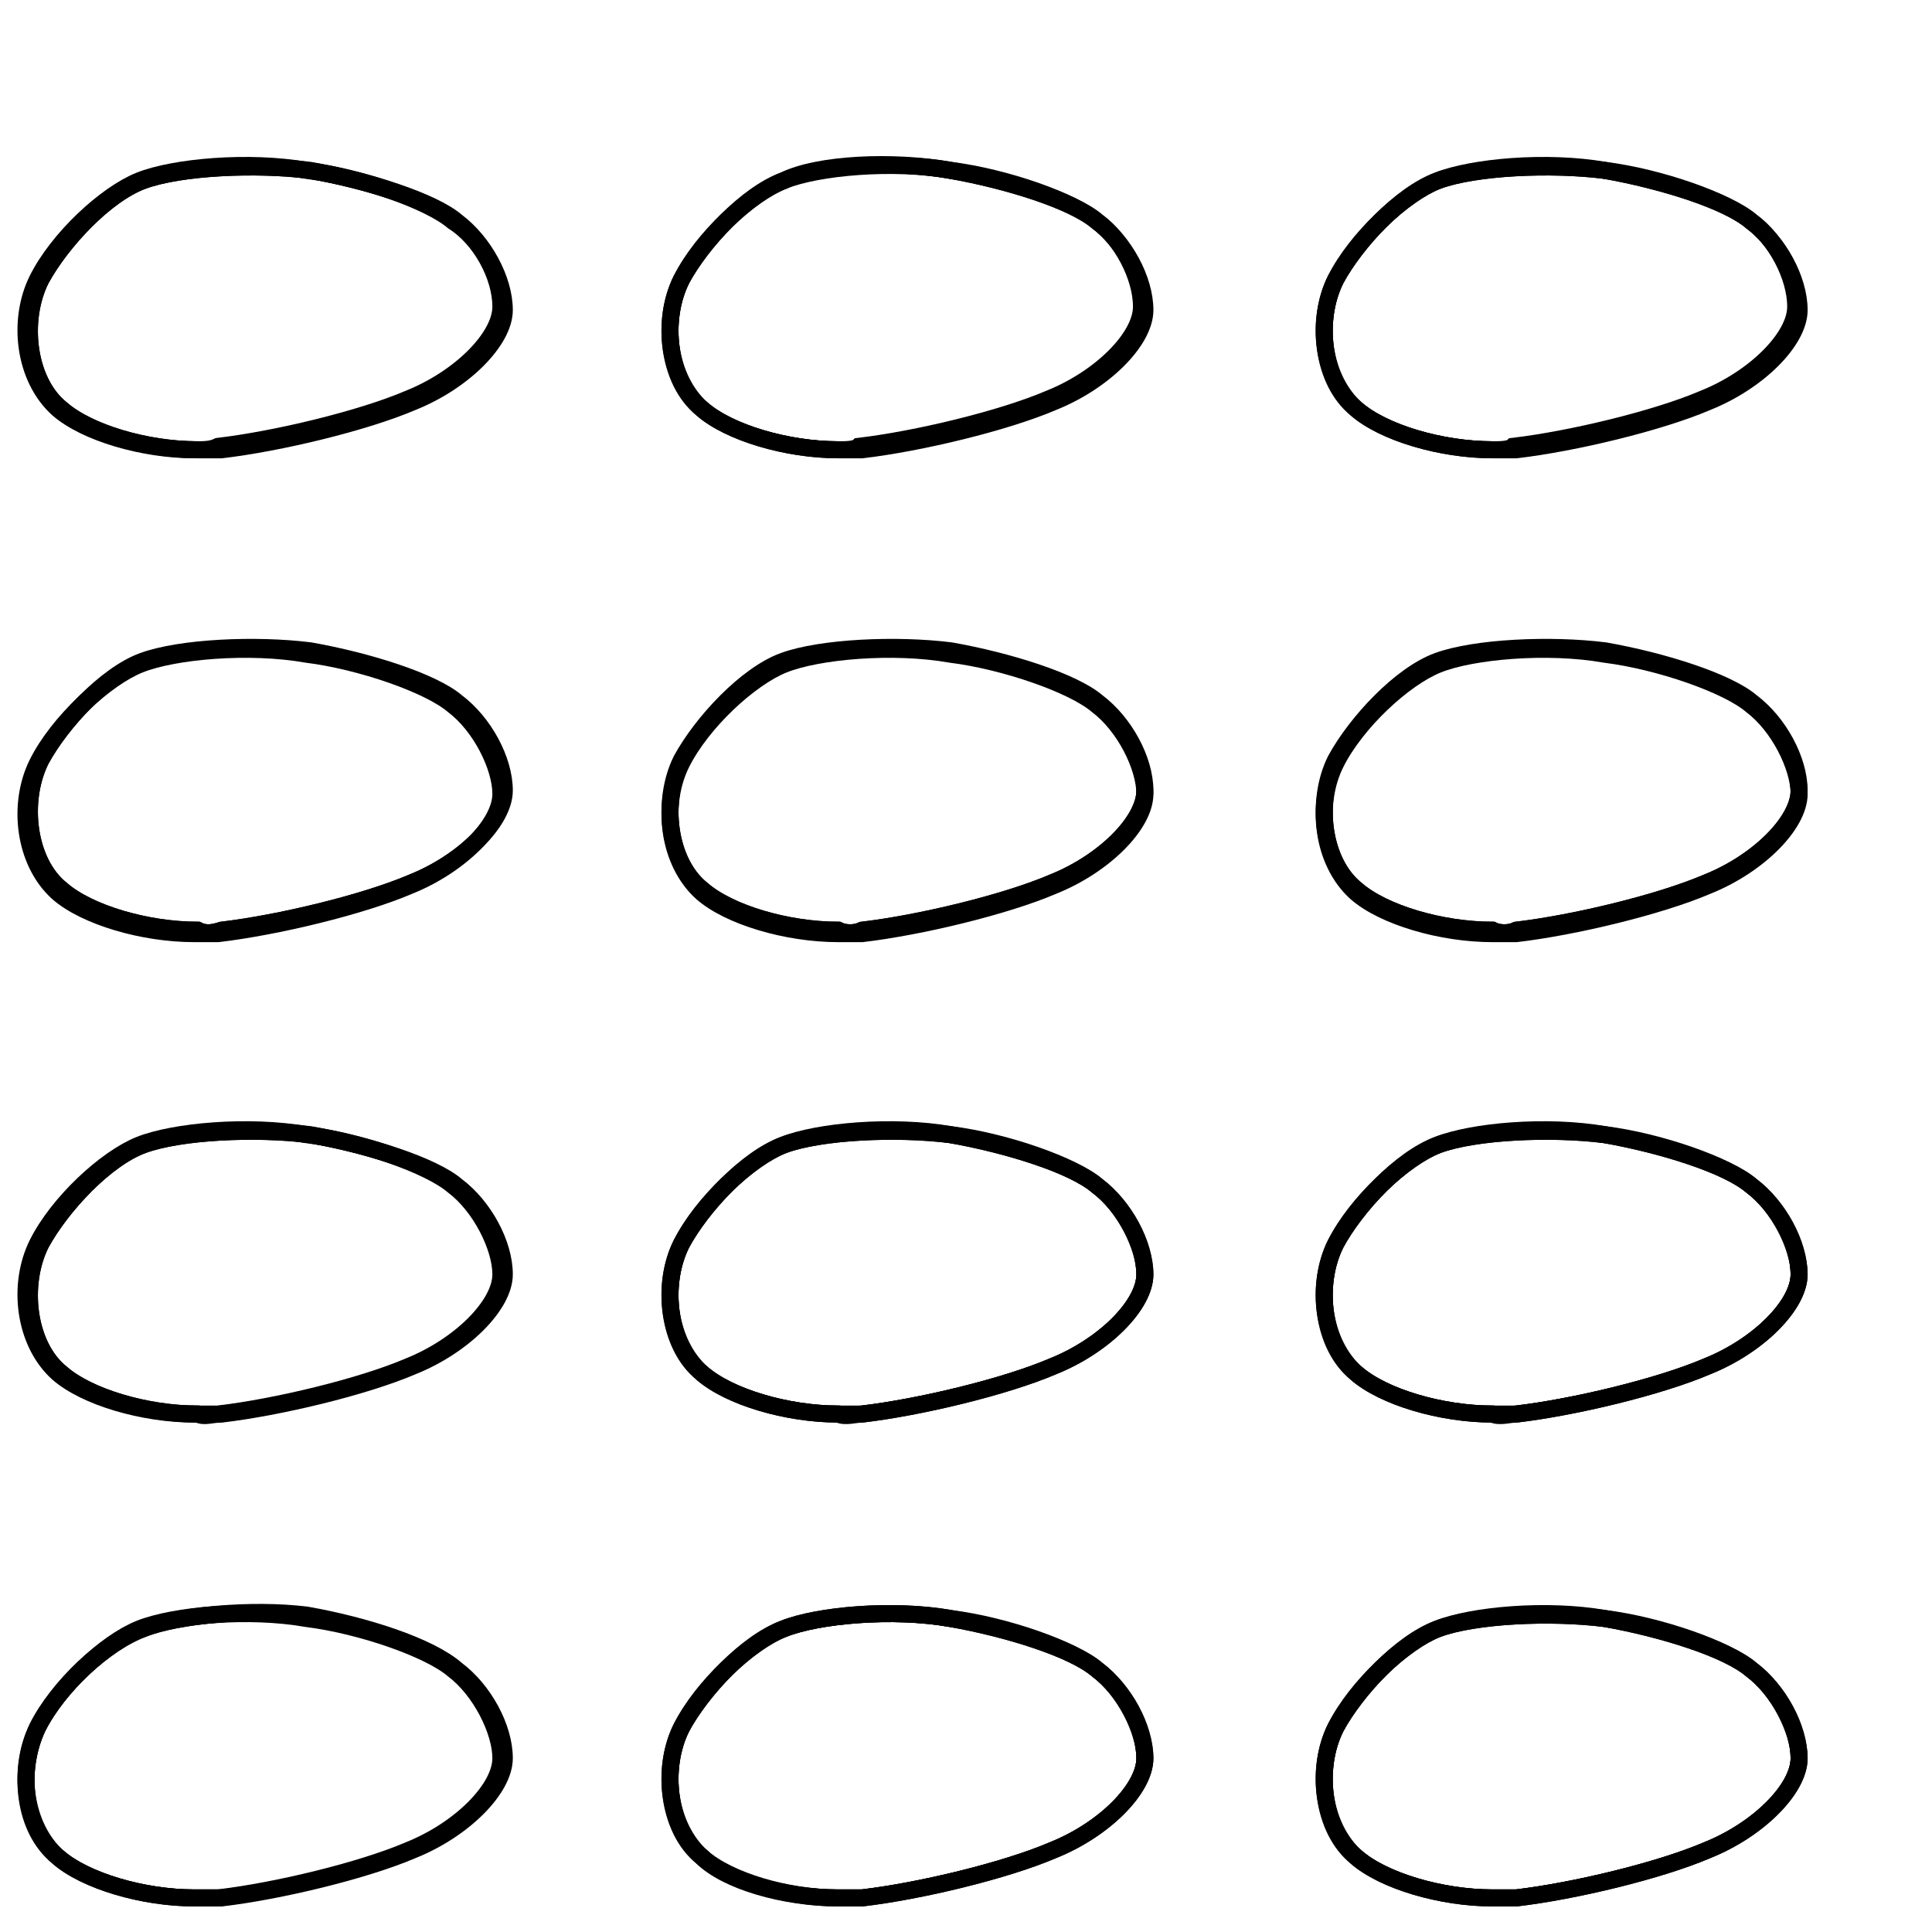
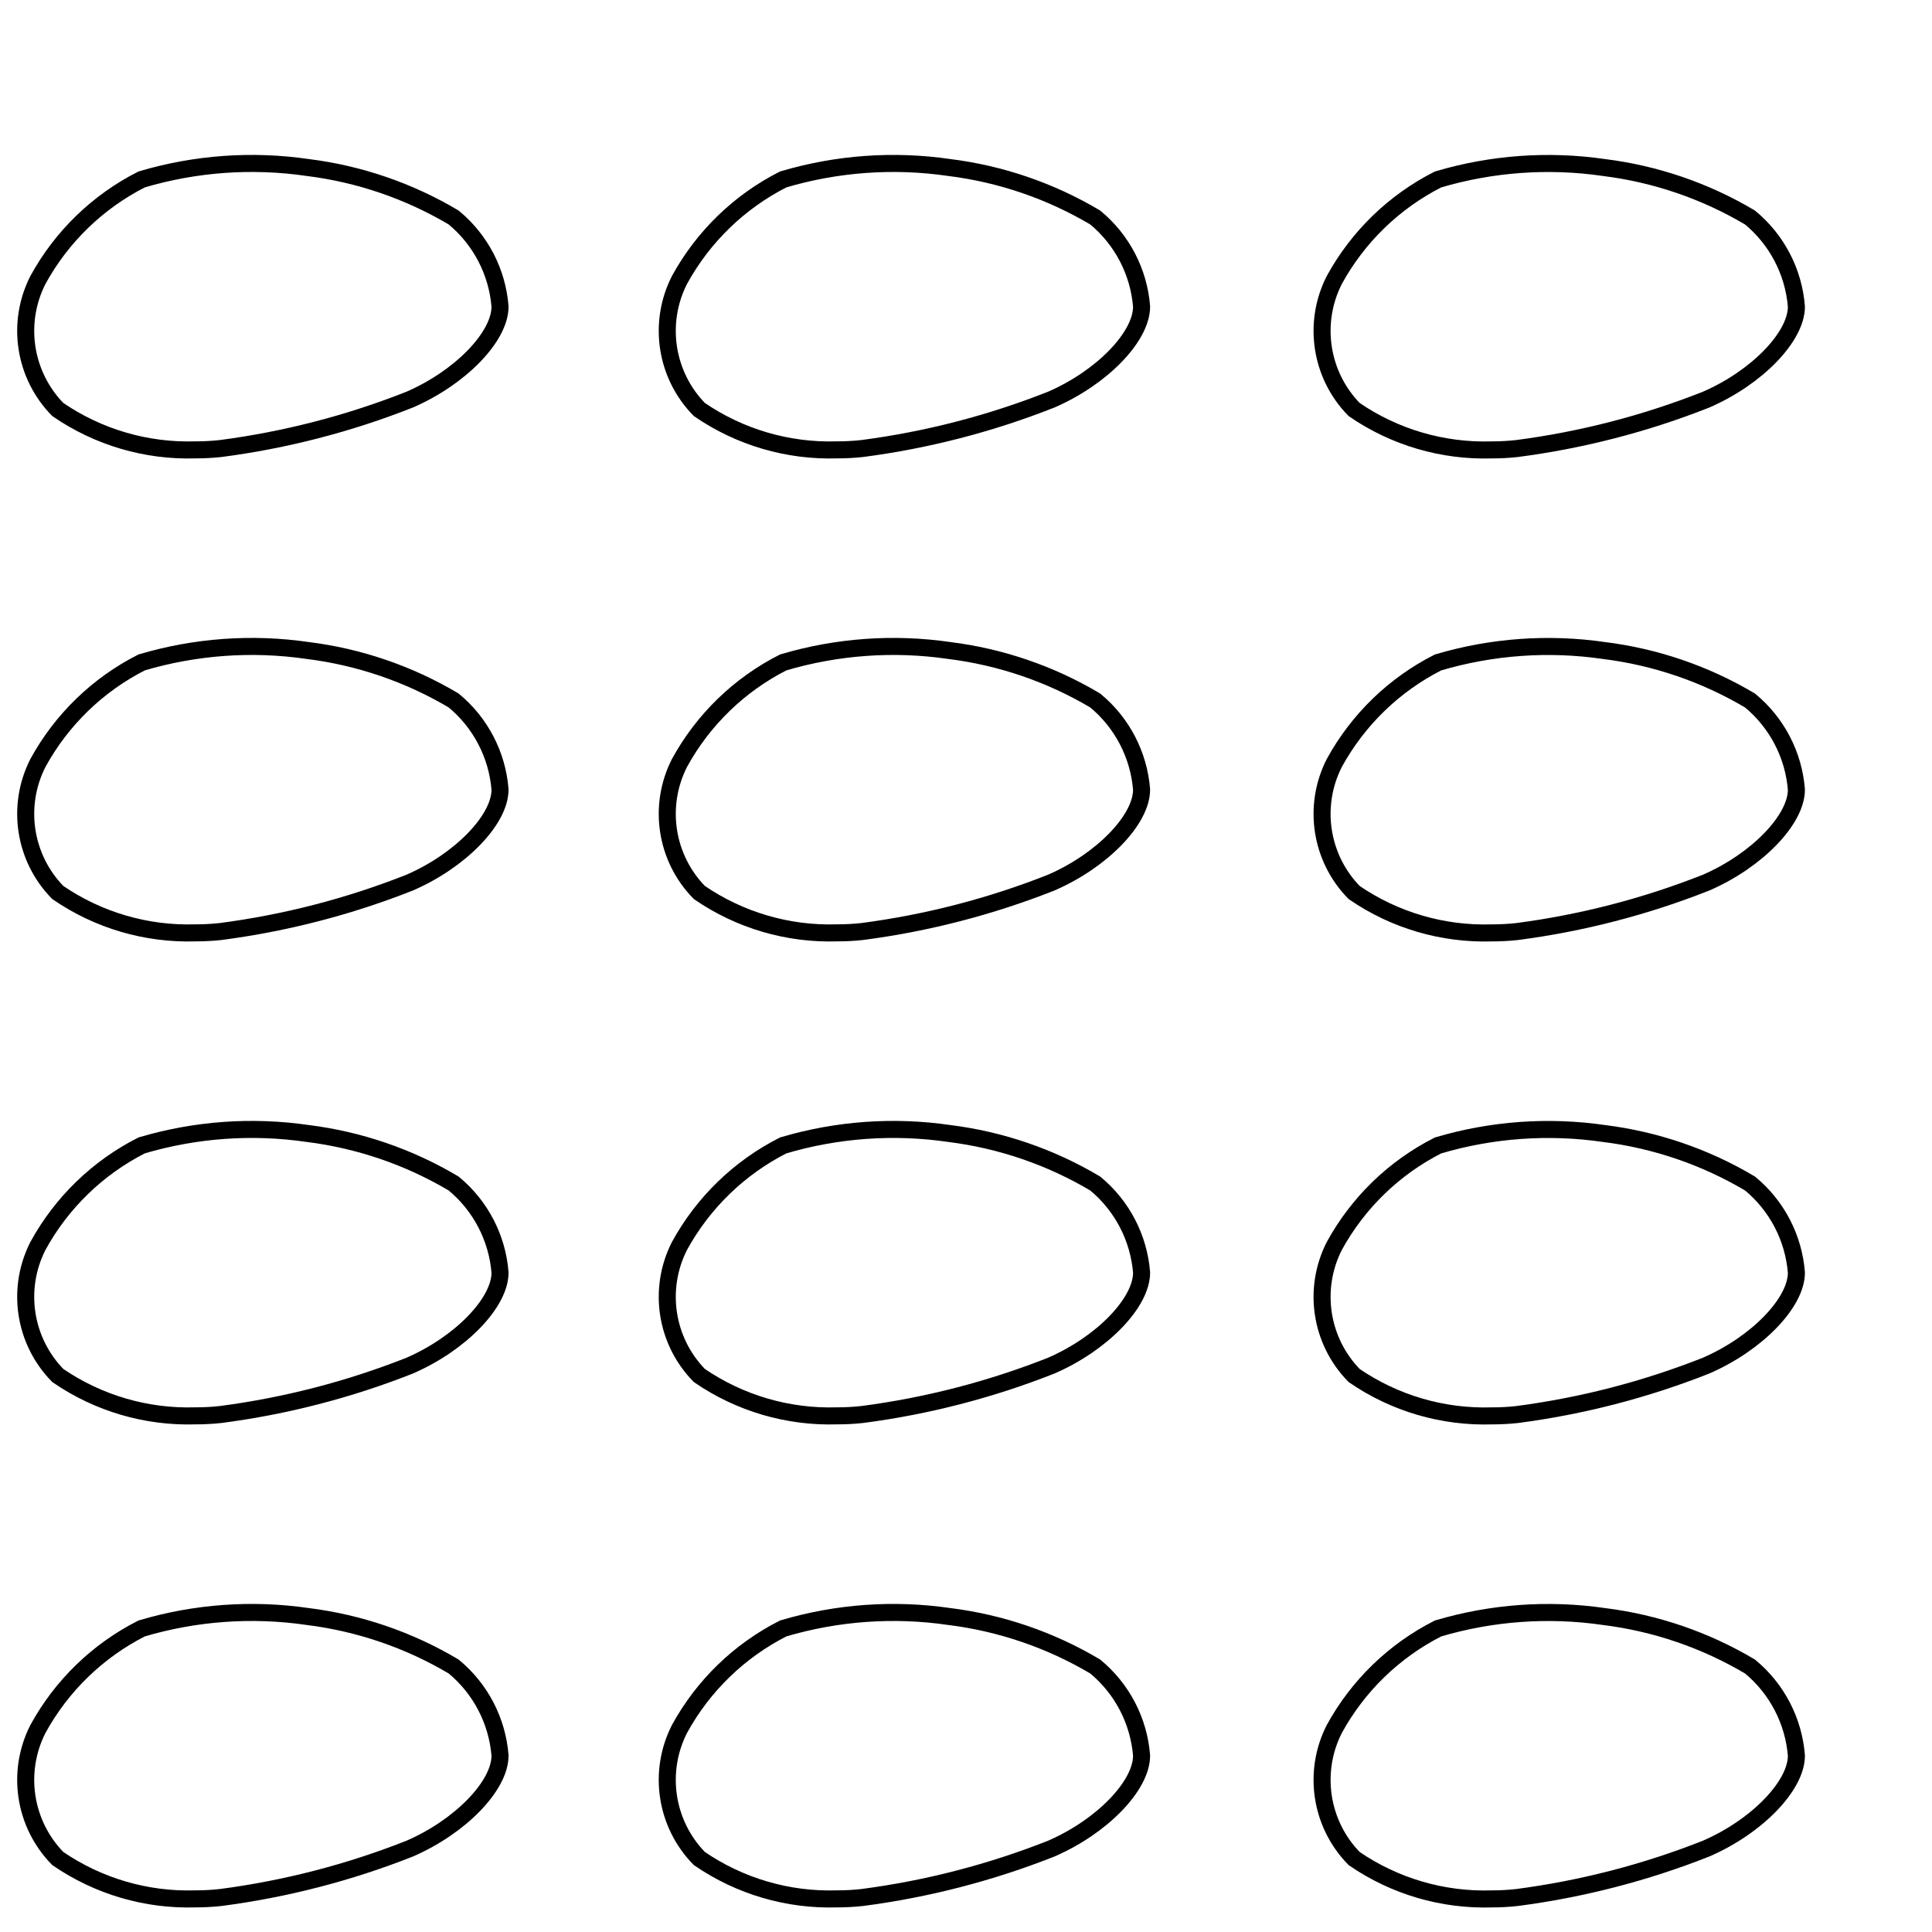
- <svg xmlns="http://www.w3.org/2000/svg" version="1.1" id="Ebene_1" x="0px" y="0px" viewBox="0 0 56.7 56.7" style="enable-background:new 0 0 56.7 56.7;" xml:space="preserve">
-   <style type="text/css">
- 	.st0{fill:none;}
- 	.st1{fill:none;stroke:#000000;stroke-width:0.5;stroke-miterlimit:10;}
- 	.st2{fill:url(#_x31_5102007);}
- 	.st3{fill:url(#_x31_5102007);stroke:#000000;stroke-width:0.5;stroke-miterlimit:10;}
- </style>
-   <pattern width="56.7" height="56.7" patternUnits="userSpaceOnUse" id="_x31_5102007" viewBox="0 -56.7 56.7 56.7" style="overflow:visible;">
-     <g>
-       <rect x="0" y="-56.7" class="st0" width="56.7" height="56.7" />
-       <path class="st1" d="M25.3-43.5c1.7-0.2,4.2-0.8,5.6-1.4c1.5-0.6,2.7-1.8,2.7-2.7c0-0.9-0.6-2-1.4-2.6c-0.7-0.6-2.6-1.2-4.3-1.5    C26.2-52,24-51.9,23-51.4c-1.1,0.4-2.4,1.8-3,2.9c-0.6,1.2-0.4,3,0.6,3.8c0.8,0.7,2.5,1.2,4,1.2C24.8-43.5,25.1-43.5,25.3-43.5z" />
-       <path class="st1" d="M6.5-43.5c1.7-0.2,4.2-0.8,5.6-1.4c1.5-0.6,2.7-1.8,2.7-2.7c0-0.9-0.6-2-1.4-2.6c-0.7-0.6-2.6-1.2-4.3-1.5    c-1.6-0.2-3.8-0.1-4.9,0.3c-1.1,0.4-2.4,1.8-3,2.9c-0.6,1.2-0.4,3,0.6,3.8c0.8,0.7,2.5,1.2,4,1.2C6-43.5,6.2-43.5,6.5-43.5z" />
-       <path class="st1" d="M44.5-43.5c1.7-0.2,4.2-0.8,5.6-1.4c1.5-0.6,2.7-1.8,2.7-2.7c0-0.9-0.6-2-1.4-2.6c-0.7-0.6-2.6-1.2-4.3-1.5    c-1.6-0.2-3.8-0.1-4.9,0.3c-1.1,0.4-2.4,1.8-3,2.9c-0.6,1.2-0.4,3,0.6,3.8c0.8,0.7,2.5,1.2,4,1.2C44-43.5,44.3-43.5,44.5-43.5z" />
-       <path class="st1" d="M25.3-29.4c1.7-0.2,4.2-0.8,5.6-1.4c1.5-0.6,2.7-1.8,2.7-2.7c0-0.9-0.6-2-1.4-2.6c-0.7-0.6-2.6-1.2-4.3-1.5    c-1.6-0.2-3.8-0.1-4.9,0.3c-1.1,0.4-2.4,1.8-3,2.9c-0.6,1.2-0.4,3,0.6,3.8c0.8,0.7,2.5,1.2,4,1.2C24.8-29.3,25.1-29.3,25.3-29.4z" />
-       <path class="st1" d="M6.5-29.4c1.7-0.2,4.2-0.8,5.6-1.4c1.5-0.6,2.7-1.8,2.7-2.7c0-0.9-0.6-2-1.4-2.6c-0.7-0.6-2.6-1.2-4.3-1.5    c-1.6-0.2-3.8-0.1-4.9,0.3c-1.1,0.4-2.4,1.8-3,2.9c-0.6,1.2-0.4,3,0.6,3.8c0.8,0.7,2.5,1.2,4,1.2C6-29.3,6.2-29.3,6.5-29.4z" />
-       <path class="st1" d="M44.5-29.4c1.7-0.2,4.2-0.8,5.6-1.4c1.5-0.6,2.7-1.8,2.7-2.7c0-0.9-0.6-2-1.4-2.6c-0.7-0.6-2.6-1.2-4.3-1.5    c-1.6-0.2-3.8-0.1-4.9,0.3c-1.1,0.4-2.4,1.8-3,2.9c-0.6,1.2-0.4,3,0.6,3.8c0.8,0.7,2.5,1.2,4,1.2C44-29.3,44.3-29.3,44.5-29.4z" />
-       <path class="st1" d="M25.3-15.2c1.7-0.2,4.2-0.8,5.6-1.4c1.5-0.6,2.7-1.8,2.7-2.7c0-0.9-0.6-2-1.4-2.6c-0.7-0.6-2.6-1.2-4.3-1.5    c-1.6-0.2-3.8-0.1-4.9,0.3c-1.1,0.4-2.4,1.8-3,2.9c-0.6,1.2-0.4,3,0.6,3.8c0.8,0.7,2.5,1.2,4,1.2C24.8-15.1,25.1-15.2,25.3-15.2z" />
-       <path class="st1" d="M6.5-15.2c1.7-0.2,4.2-0.8,5.6-1.4c1.5-0.6,2.7-1.8,2.7-2.7c0-0.9-0.6-2-1.4-2.6c-0.7-0.6-2.6-1.2-4.3-1.5    c-1.6-0.2-3.8-0.1-4.9,0.3c-1.1,0.4-2.4,1.8-3,2.9c-0.6,1.2-0.4,3,0.6,3.8c0.8,0.7,2.5,1.2,4,1.2C6-15.1,6.2-15.2,6.5-15.2z" />
-       <path class="st1" d="M44.5-15.2c1.7-0.2,4.2-0.8,5.6-1.4c1.5-0.6,2.7-1.8,2.7-2.7c0-0.9-0.6-2-1.4-2.6c-0.7-0.6-2.6-1.2-4.3-1.5    c-1.6-0.2-3.8-0.1-4.9,0.3c-1.1,0.4-2.4,1.8-3,2.9c-0.6,1.2-0.4,3,0.6,3.8c0.8,0.7,2.5,1.2,4,1.2C44-15.1,44.3-15.2,44.5-15.2z" />
-       <path class="st1" d="M25.3-1c1.7-0.2,4.2-0.8,5.6-1.4c1.5-0.6,2.7-1.8,2.7-2.7c0-0.9-0.6-2-1.4-2.6c-0.7-0.6-2.6-1.2-4.3-1.5    C26.2-9.5,24-9.3,23-8.9c-1.1,0.4-2.4,1.8-3,2.9c-0.6,1.2-0.4,3,0.6,3.8C21.3-1.5,23-1,24.6-1C24.8-1,25.1-1,25.3-1z" />
-       <path class="st1" d="M6.5-1c1.7-0.2,4.2-0.8,5.6-1.4c1.5-0.6,2.7-1.8,2.7-2.7c0-0.9-0.6-2-1.4-2.6C12.6-8.4,10.7-9,9-9.3    C7.4-9.5,5.2-9.3,4.2-8.9C3.1-8.5,1.7-7.2,1.1-6C0.5-4.7,0.7-3,1.7-2.2C2.5-1.5,4.2-1,5.7-1C6-1,6.2-1,6.5-1z" />
-       <path class="st1" d="M44.5-1c1.7-0.2,4.2-0.8,5.6-1.4c1.5-0.6,2.7-1.8,2.7-2.7c0-0.9-0.6-2-1.4-2.6c-0.7-0.6-2.6-1.2-4.3-1.5    c-1.6-0.2-3.8-0.1-4.9,0.3c-1.1,0.4-2.4,1.8-3,2.9c-0.6,1.2-0.4,3,0.6,3.8c0.8,0.7,2.5,1.2,4,1.2C44-1,44.3-1,44.5-1z" />
-     </g>
-   </pattern>
-   <rect x="0" y="0" class="st2" width="56.7" height="56.7" />
-   <path class="st3" d="M24.6,13.2c-1.5,0-3.2-0.5-4-1.2c-1-0.9-1.2-2.6-0.6-3.8c0.6-1.2,2-2.5,3-2.9c1-0.4,3.2-0.6,4.9-0.3  c1.6,0.2,3.6,0.9,4.3,1.5C32.9,7,33.5,8.1,33.5,9c0,0.9-1.2,2.1-2.7,2.7c-1.4,0.6-3.9,1.2-5.6,1.4C25.1,13.2,24.8,13.2,24.6,13.2z" />
-   <path class="st3" d="M5.7,13.2c-1.5,0-3.2-0.5-4-1.2c-1-0.9-1.2-2.6-0.6-3.8c0.6-1.2,2-2.5,3-2.9c1-0.4,3.2-0.6,4.9-0.3  c1.6,0.2,3.6,0.9,4.3,1.5C14.1,7,14.7,8.1,14.7,9c0,0.9-1.2,2.1-2.7,2.7c-1.4,0.6-3.9,1.2-5.6,1.4C6.2,13.2,6,13.2,5.7,13.2z" />
-   <path class="st3" d="M43.8,13.2c-1.5,0-3.2-0.5-4-1.2c-1-0.9-1.2-2.6-0.6-3.8c0.6-1.2,2-2.5,3-2.9c1-0.4,3.2-0.6,4.9-0.3  c1.6,0.2,3.6,0.9,4.3,1.5C52.1,7,52.7,8.1,52.7,9c0,0.9-1.2,2.1-2.7,2.7c-1.4,0.6-3.9,1.2-5.6,1.4C44.3,13.2,44,13.2,43.8,13.2z" />
-   <path class="st3" d="M24.6,27.4c-1.5,0-3.2-0.5-4-1.2c-1-0.9-1.2-2.6-0.6-3.8c0.6-1.2,2-2.5,3-2.9c1-0.4,3.2-0.6,4.9-0.3  c1.6,0.2,3.6,0.9,4.3,1.5c0.8,0.6,1.4,1.8,1.4,2.6c0,0.9-1.2,2.1-2.7,2.7c-1.4,0.6-3.9,1.2-5.6,1.4C25.1,27.4,24.8,27.4,24.6,27.4z" />
-   <path class="st3" d="M5.7,27.4c-1.5,0-3.2-0.5-4-1.2c-1-0.9-1.2-2.6-0.6-3.8c0.6-1.2,2-2.5,3-2.9c1-0.4,3.2-0.6,4.9-0.3  c1.6,0.2,3.6,0.9,4.3,1.5c0.8,0.6,1.4,1.8,1.4,2.6c0,0.9-1.2,2.1-2.7,2.7c-1.4,0.6-3.9,1.2-5.6,1.4C6.2,27.4,6,27.4,5.7,27.4z" />
-   <path class="st3" d="M43.8,27.4c-1.5,0-3.2-0.5-4-1.2c-1-0.9-1.2-2.6-0.6-3.8c0.6-1.2,2-2.5,3-2.9c1-0.4,3.2-0.6,4.9-0.3  c1.6,0.2,3.6,0.9,4.3,1.5c0.8,0.6,1.4,1.8,1.4,2.6c0,0.9-1.2,2.1-2.7,2.7c-1.4,0.6-3.9,1.2-5.6,1.4C44.3,27.4,44,27.4,43.8,27.4z" />
-   <path class="st3" d="M24.6,41.5c-1.5,0-3.2-0.5-4-1.2c-1-0.9-1.2-2.6-0.6-3.8c0.6-1.2,2-2.5,3-2.9c1-0.4,3.2-0.6,4.9-0.3  c1.6,0.2,3.6,0.9,4.3,1.5c0.8,0.6,1.4,1.8,1.4,2.6c0,0.9-1.2,2.1-2.7,2.7c-1.4,0.6-3.9,1.2-5.6,1.4C25.1,41.5,24.8,41.5,24.6,41.5z" />
-   <path class="st3" d="M5.7,41.5c-1.5,0-3.2-0.5-4-1.2c-1-0.9-1.2-2.6-0.6-3.8c0.6-1.2,2-2.5,3-2.9c1-0.4,3.2-0.6,4.9-0.3  c1.6,0.2,3.6,0.9,4.3,1.5c0.8,0.6,1.4,1.8,1.4,2.6c0,0.9-1.2,2.1-2.7,2.7c-1.4,0.6-3.9,1.2-5.6,1.4C6.2,41.5,6,41.5,5.7,41.5z" />
-   <path class="st3" d="M43.8,41.5c-1.5,0-3.2-0.5-4-1.2c-1-0.9-1.2-2.6-0.6-3.8c0.6-1.2,2-2.5,3-2.9c1-0.4,3.2-0.6,4.9-0.3  c1.6,0.2,3.6,0.9,4.3,1.5c0.8,0.6,1.4,1.8,1.4,2.6c0,0.9-1.2,2.1-2.7,2.7c-1.4,0.6-3.9,1.2-5.6,1.4C44.3,41.5,44,41.5,43.8,41.5z" />
-   <path class="st3" d="M24.6,55.7c-1.5,0-3.2-0.5-4-1.2c-1-0.9-1.2-2.6-0.6-3.8c0.6-1.2,2-2.5,3-2.9c1-0.4,3.2-0.6,4.9-0.3  c1.6,0.2,3.6,0.9,4.3,1.5c0.8,0.6,1.4,1.8,1.4,2.6c0,0.9-1.2,2.1-2.7,2.7c-1.4,0.6-3.9,1.2-5.6,1.4C25.1,55.7,24.8,55.7,24.6,55.7z" />
-   <path class="st3" d="M5.7,55.7c-1.5,0-3.2-0.5-4-1.2c-1-0.9-1.2-2.6-0.6-3.8c0.6-1.2,2-2.5,3-2.9c1-0.4,3.2-0.6,4.9-0.3  c1.6,0.2,3.6,0.9,4.3,1.5c0.8,0.6,1.4,1.8,1.4,2.6c0,0.9-1.2,2.1-2.7,2.7c-1.4,0.6-3.9,1.2-5.6,1.4C6.2,55.7,6,55.7,5.7,55.7z" />
-   <path class="st3" d="M43.8,55.7c-1.5,0-3.2-0.5-4-1.2c-1-0.9-1.2-2.6-0.6-3.8c0.6-1.2,2-2.5,3-2.9c1-0.4,3.2-0.6,4.9-0.3  c1.6,0.2,3.6,0.9,4.3,1.5c0.8,0.6,1.4,1.8,1.4,2.6c0,0.9-1.2,2.1-2.7,2.7c-1.4,0.6-3.9,1.2-5.6,1.4C44.3,55.7,44,55.7,43.8,55.7z" />
+ <svg xmlns="http://www.w3.org/2000/svg" width="20mm" height="20mm" viewBox="0 0 56.693 56.693">
+   <defs>
+     <style>.a{fill:none;stroke:#000;stroke-miterlimit:10;stroke-width:0.5px;}</style>
+   </defs>
+   <path class="a" d="M24.556,13.201a6.761,6.761,0,0,1-4.034-1.184,3.296,3.296,0,0,1-.583-3.802,7.162,7.162,0,0,1,3.044-2.95,11.372,11.372,0,0,1,4.87-.35,11.058,11.058,0,0,1,4.286,1.468,3.779,3.779,0,0,1,1.36,2.613c0,.886-1.164,2.085-2.65,2.73a23.287,23.287,0,0,1-5.55,1.436A6.718,6.718,0,0,1,24.556,13.201Z" />
+   <path class="a" d="M5.73,13.201a6.761,6.761,0,0,1-4.034-1.184,3.296,3.296,0,0,1-.583-3.802,7.161,7.161,0,0,1,3.044-2.95,11.372,11.372,0,0,1,4.87-.35,11.058,11.058,0,0,1,4.286,1.468,3.779,3.779,0,0,1,1.36,2.613c0,.886-1.164,2.085-2.65,2.73a23.286,23.286,0,0,1-5.55,1.436A6.72,6.72,0,0,1,5.73,13.201Z" />
+   <path class="a" d="M43.771,13.202a6.761,6.761,0,0,1-4.034-1.184,3.296,3.296,0,0,1-.583-3.802,7.162,7.162,0,0,1,3.044-2.95,11.374,11.374,0,0,1,4.87-.35,11.06,11.06,0,0,1,4.286,1.468,3.779,3.779,0,0,1,1.36,2.613c0,.886-1.164,2.085-2.65,2.73a23.281,23.281,0,0,1-5.55,1.435A6.692,6.692,0,0,1,43.771,13.202Z" />
+   <path class="a" d="M24.556,27.374a6.762,6.762,0,0,1-4.034-1.184,3.297,3.297,0,0,1-.583-3.802,7.162,7.162,0,0,1,3.044-2.95,11.374,11.374,0,0,1,4.87-.35,11.058,11.058,0,0,1,4.286,1.468,3.779,3.779,0,0,1,1.36,2.613c0,.886-1.164,2.085-2.65,2.73a23.287,23.287,0,0,1-5.55,1.436A6.718,6.718,0,0,1,24.556,27.374Z" />
+   <path class="a" d="M5.73,27.374A6.761,6.761,0,0,1,1.696,26.19a3.296,3.296,0,0,1-.583-3.802,7.162,7.162,0,0,1,3.044-2.95,11.374,11.374,0,0,1,4.87-.35,11.058,11.058,0,0,1,4.286,1.468,3.778,3.778,0,0,1,1.36,2.613c0,.886-1.164,2.085-2.65,2.73a23.286,23.286,0,0,1-5.55,1.436A6.72,6.72,0,0,1,5.73,27.374Z" />
+   <path class="a" d="M43.771,27.375a6.761,6.761,0,0,1-4.034-1.184,3.296,3.296,0,0,1-.583-3.802,7.161,7.161,0,0,1,3.044-2.95,11.374,11.374,0,0,1,4.87-.35,11.058,11.058,0,0,1,4.286,1.468,3.779,3.779,0,0,1,1.36,2.613c0,.886-1.164,2.085-2.65,2.73a23.286,23.286,0,0,1-5.55,1.436A6.716,6.716,0,0,1,43.771,27.375Z" />
+   <path class="a" d="M24.556,41.547a6.762,6.762,0,0,1-4.034-1.184,3.296,3.296,0,0,1-.583-3.802,7.162,7.162,0,0,1,3.044-2.95,11.374,11.374,0,0,1,4.87-.35A11.059,11.059,0,0,1,32.139,34.73a3.779,3.779,0,0,1,1.36,2.613c0,.886-1.164,2.085-2.65,2.73a23.287,23.287,0,0,1-5.55,1.435A6.694,6.694,0,0,1,24.556,41.547Z" />
+   <path class="a" d="M5.73,41.547a6.761,6.761,0,0,1-4.034-1.184,3.296,3.296,0,0,1-.583-3.802,7.162,7.162,0,0,1,3.044-2.95,11.374,11.374,0,0,1,4.87-.35A11.06,11.06,0,0,1,13.313,34.73a3.779,3.779,0,0,1,1.36,2.613c0,.886-1.164,2.085-2.65,2.73a23.286,23.286,0,0,1-5.55,1.435A6.695,6.695,0,0,1,5.73,41.547Z" />
+   <path class="a" d="M43.771,41.548a6.761,6.761,0,0,1-4.034-1.184,3.296,3.296,0,0,1-.583-3.802,7.162,7.162,0,0,1,3.044-2.95,11.374,11.374,0,0,1,4.87-.35,11.058,11.058,0,0,1,4.286,1.468,3.778,3.778,0,0,1,1.36,2.613c0,.886-1.164,2.085-2.65,2.73a23.281,23.281,0,0,1-5.55,1.436A6.716,6.716,0,0,1,43.771,41.548Z" />
+   <path class="a" d="M24.556,55.721a6.761,6.761,0,0,1-4.034-1.184,3.296,3.296,0,0,1-.583-3.802,7.162,7.162,0,0,1,3.044-2.95,11.372,11.372,0,0,1,4.87-.35,11.059,11.059,0,0,1,4.286,1.468,3.779,3.779,0,0,1,1.36,2.613c0,.886-1.164,2.085-2.65,2.73a23.282,23.282,0,0,1-5.55,1.435A6.694,6.694,0,0,1,24.556,55.721Z" />
+   <path class="a" d="M5.73,55.721a6.761,6.761,0,0,1-4.034-1.184,3.296,3.296,0,0,1-.583-3.802,7.161,7.161,0,0,1,3.044-2.95,11.372,11.372,0,0,1,4.87-.35,11.06,11.06,0,0,1,4.286,1.468,3.779,3.779,0,0,1,1.36,2.613c0,.886-1.164,2.085-2.65,2.73a23.282,23.282,0,0,1-5.55,1.435A6.695,6.695,0,0,1,5.73,55.721Z" />
+   <path class="a" d="M43.771,55.722a6.761,6.761,0,0,1-4.034-1.184,3.296,3.296,0,0,1-.583-3.802,7.162,7.162,0,0,1,3.044-2.95,11.374,11.374,0,0,1,4.87-.35,11.06,11.06,0,0,1,4.286,1.468,3.779,3.779,0,0,1,1.36,2.613c0,.886-1.164,2.085-2.65,2.729a23.286,23.286,0,0,1-5.55,1.435A6.692,6.692,0,0,1,43.771,55.722Z" />
</svg>
